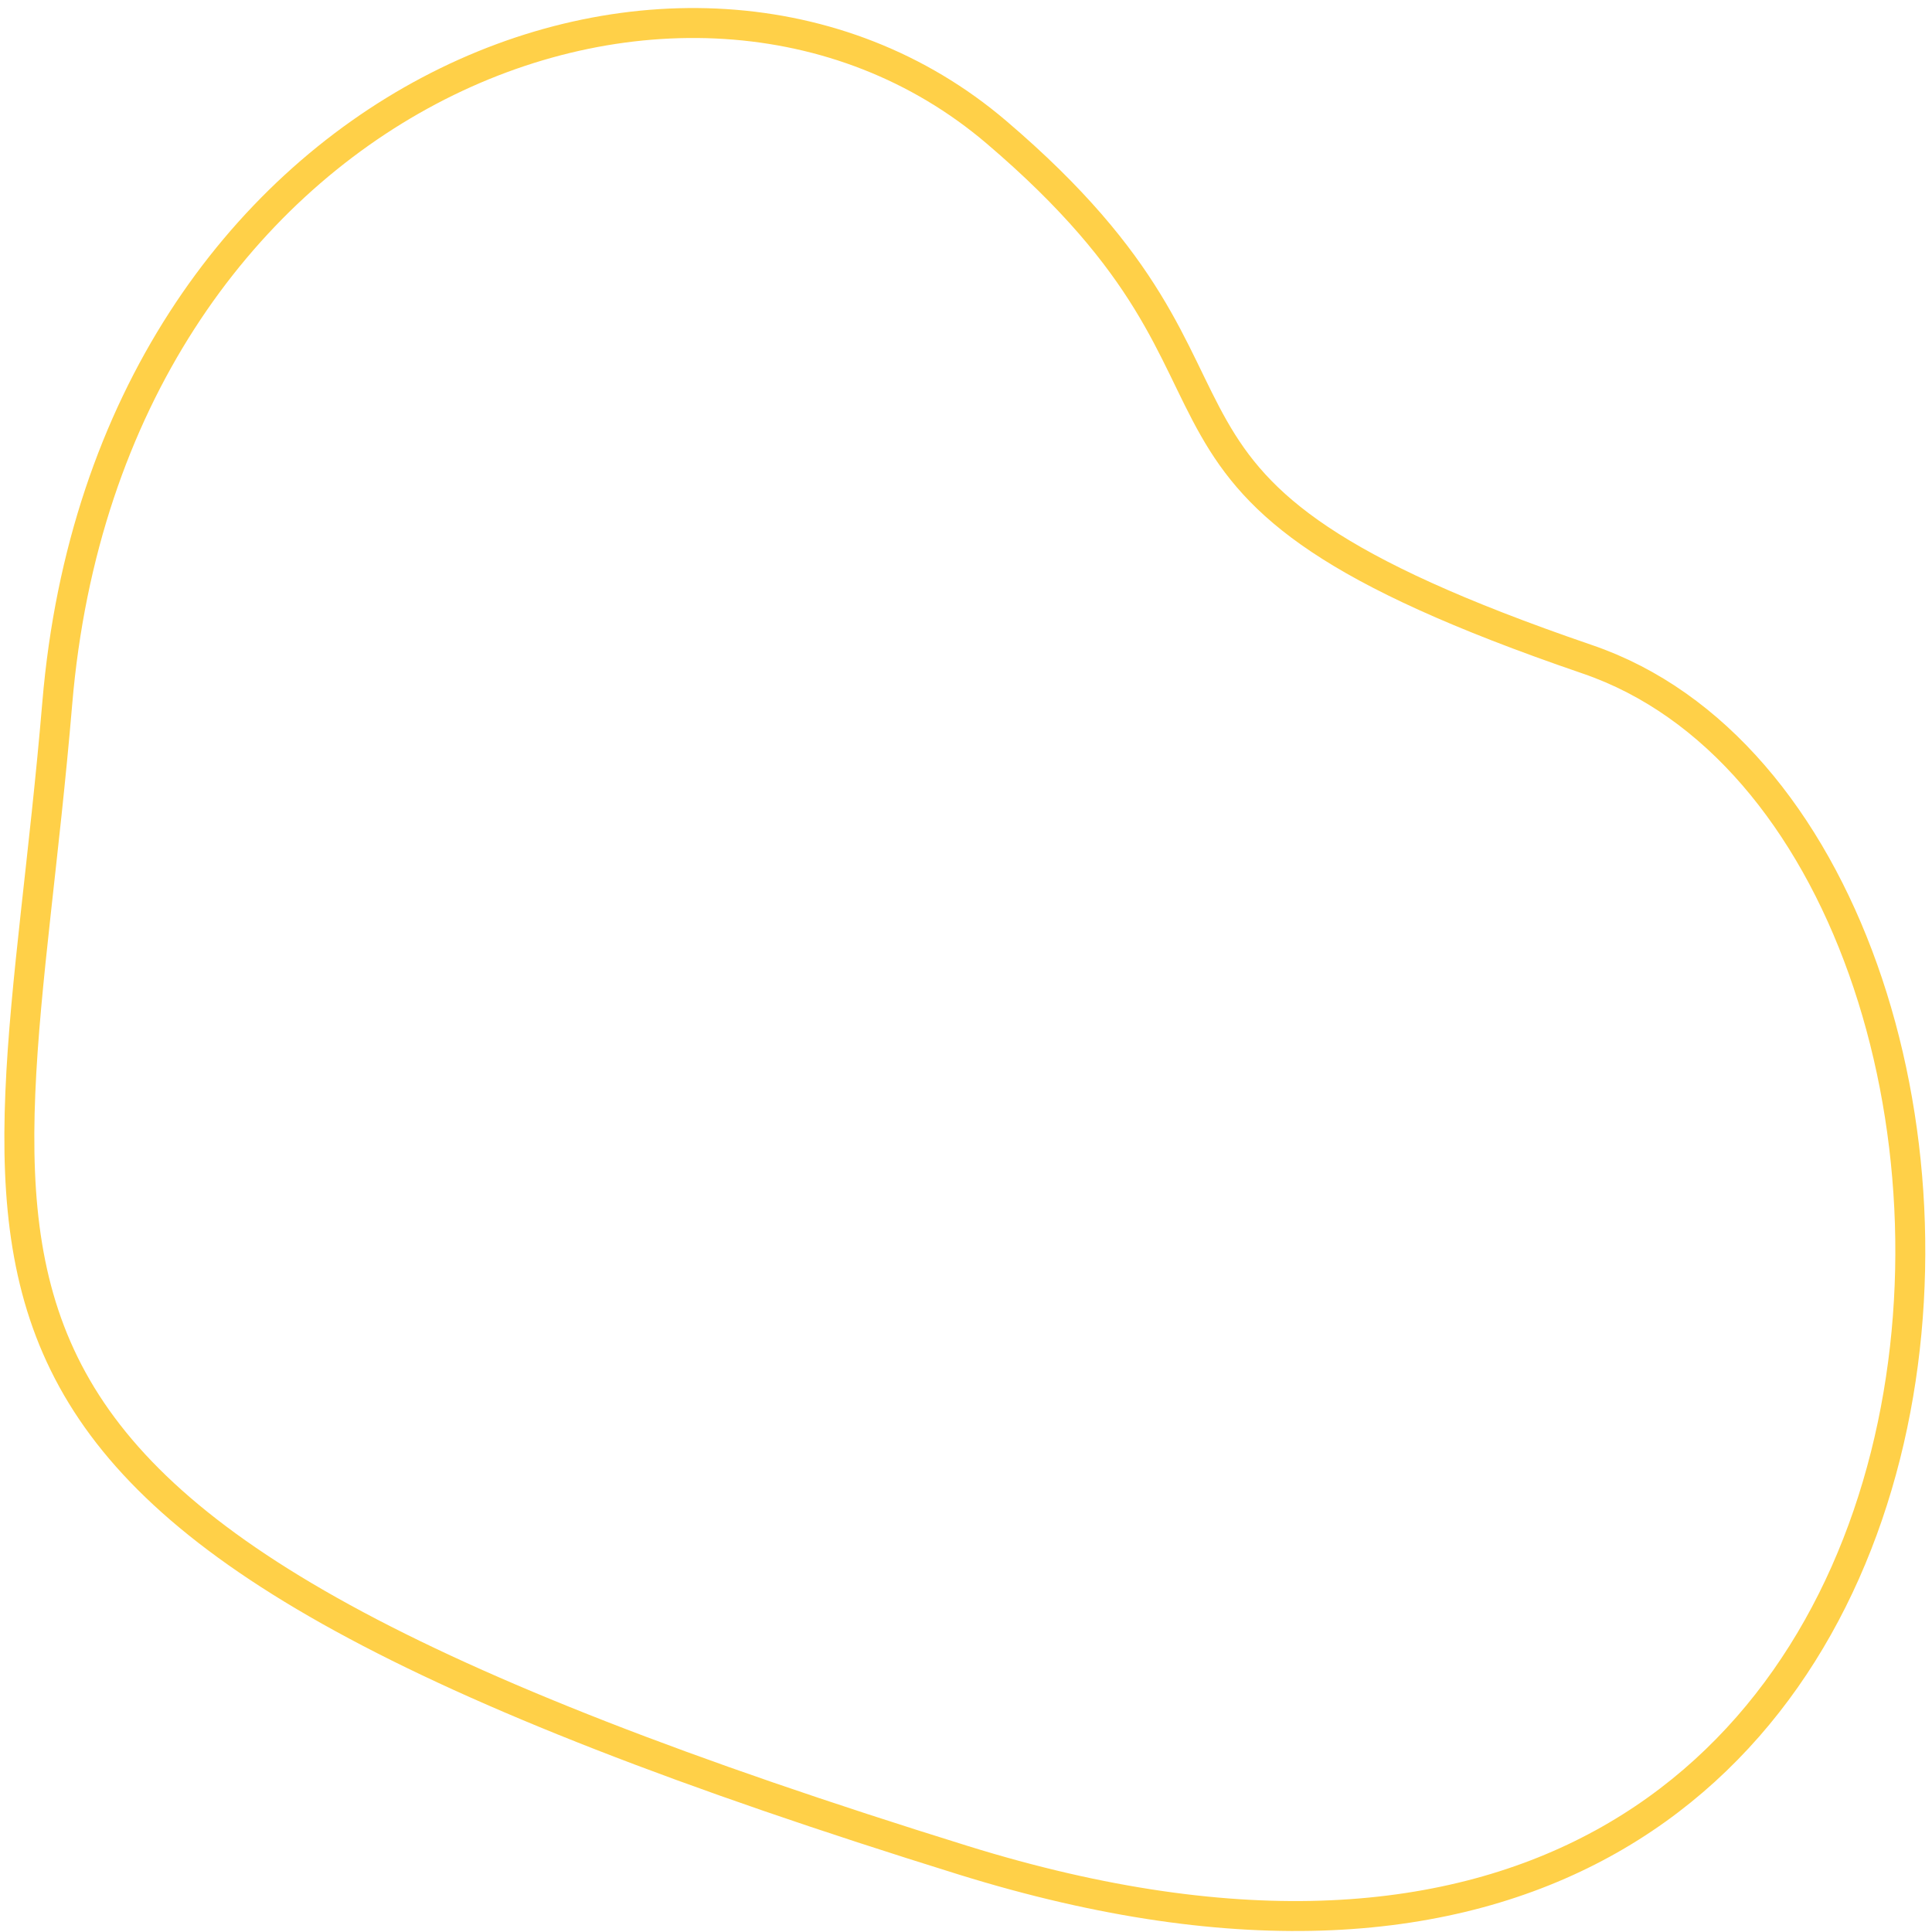
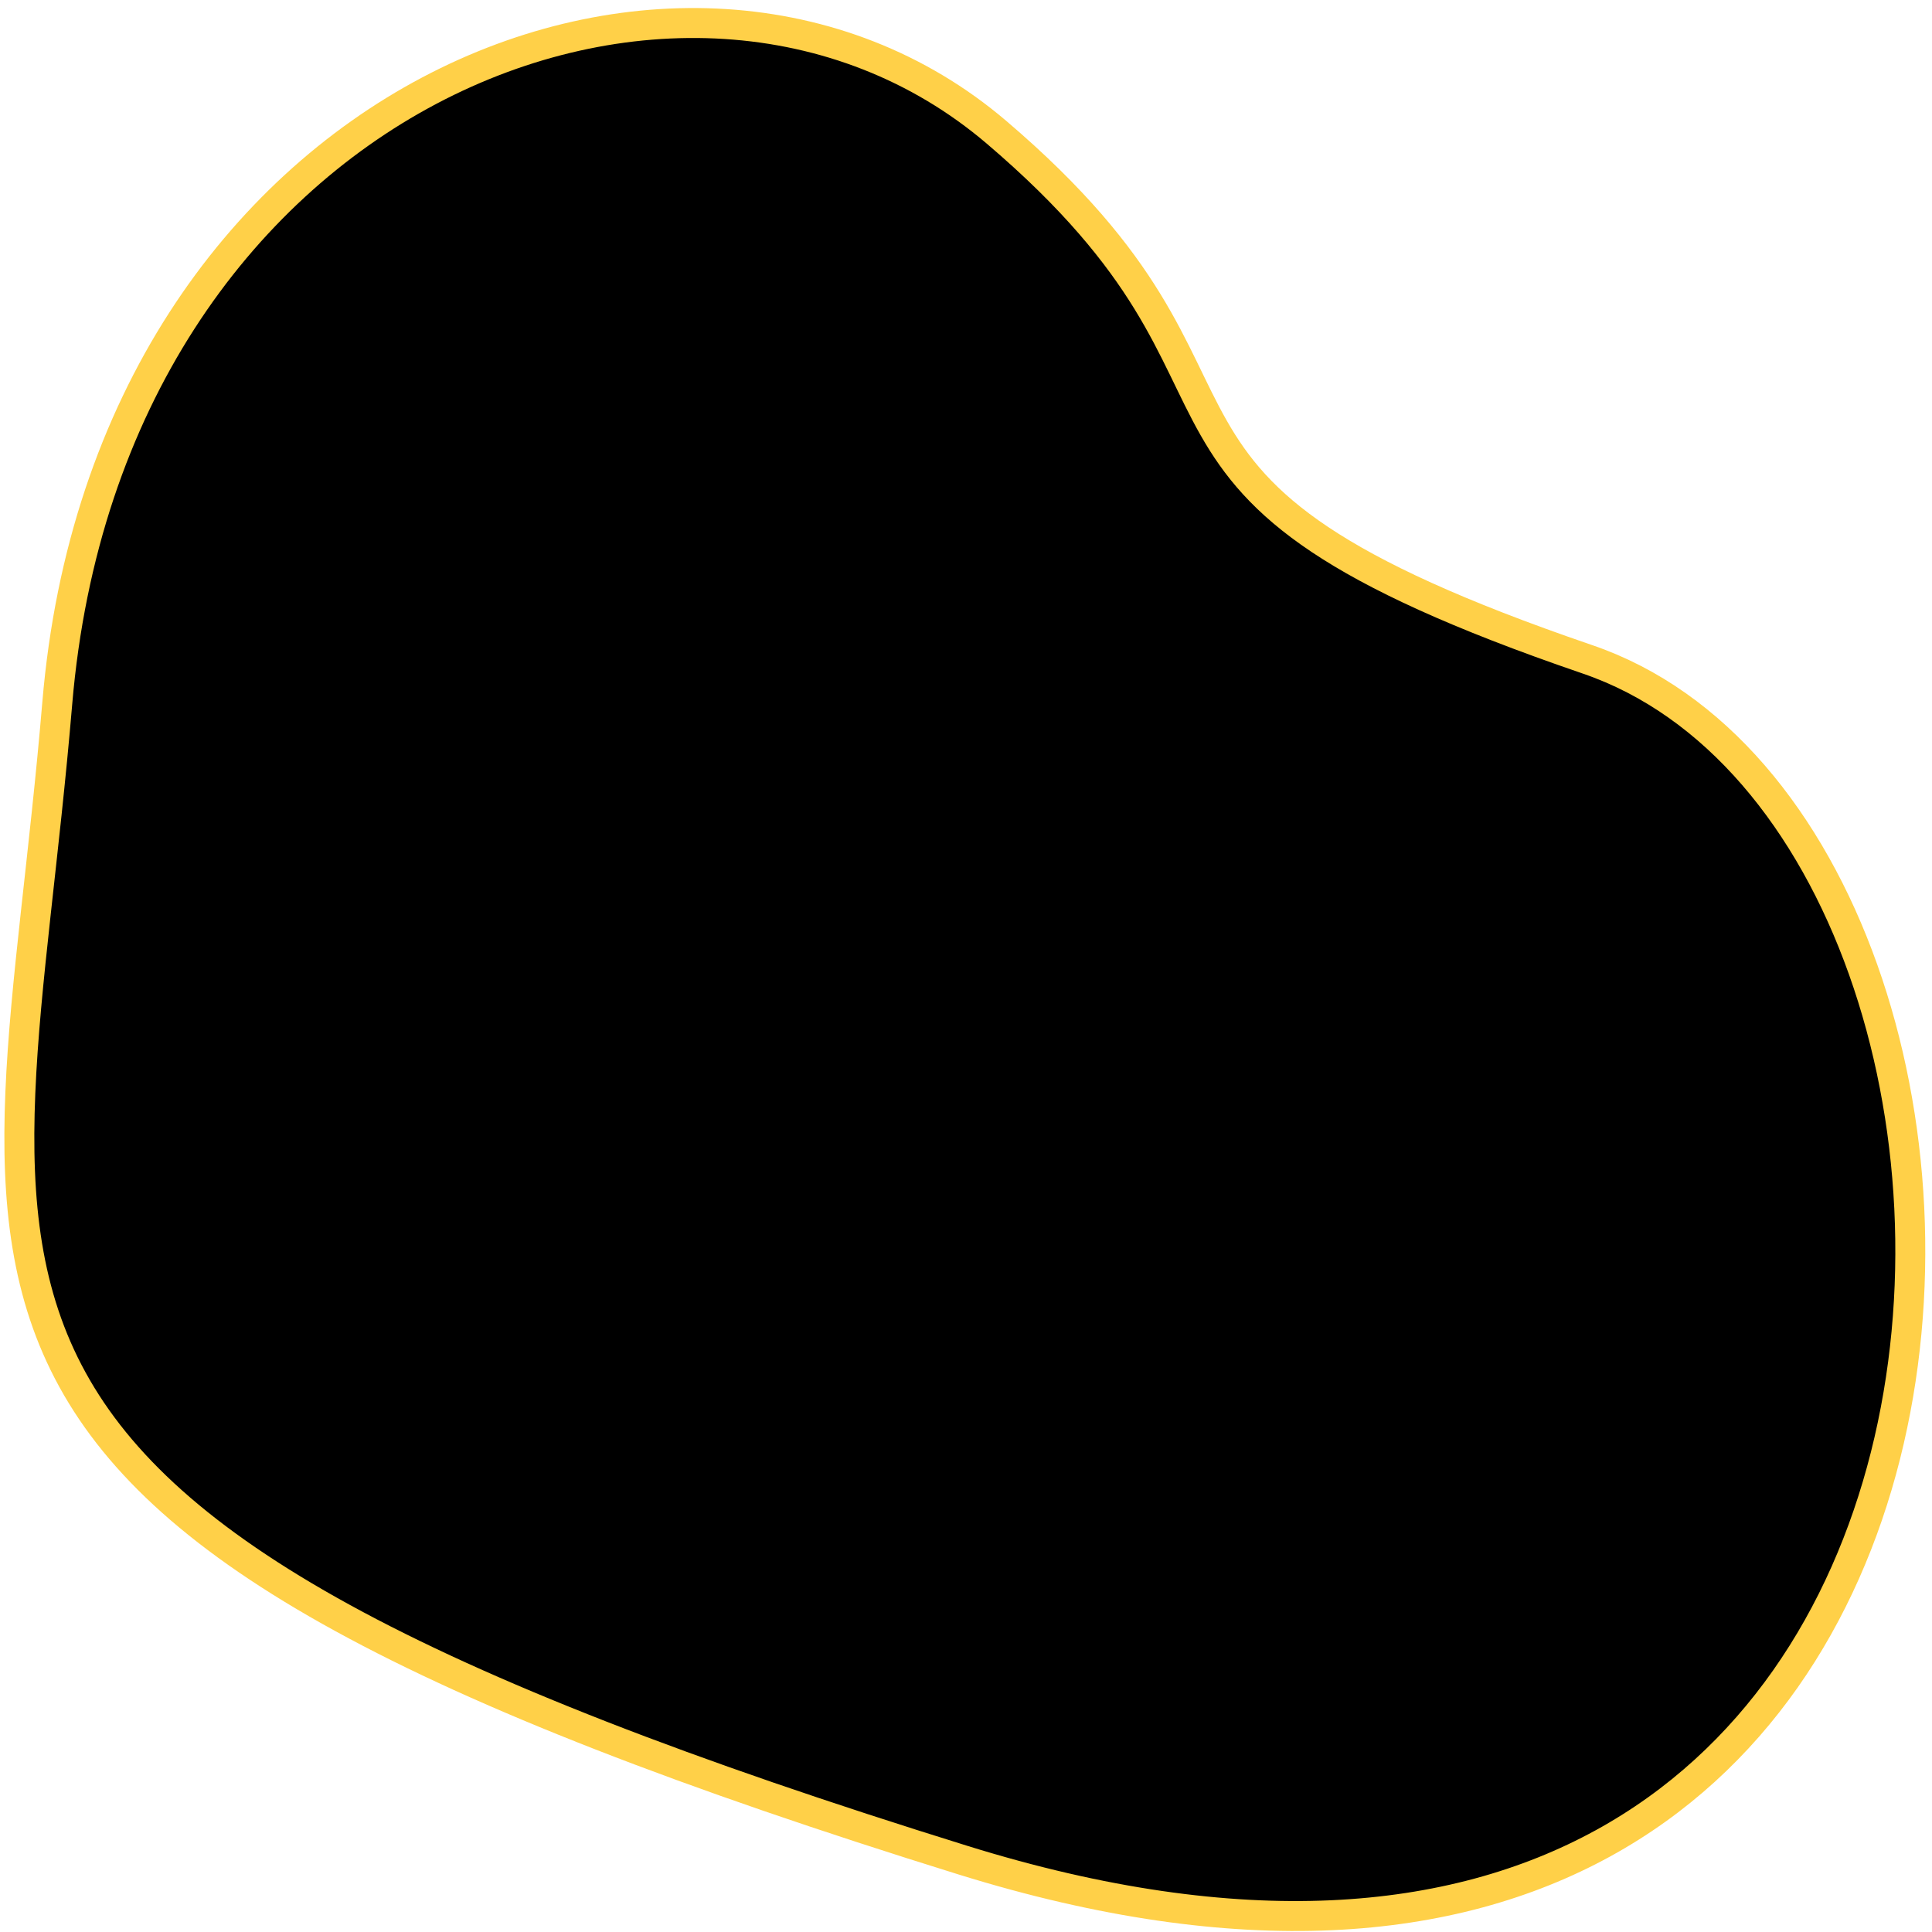
- <svg xmlns="http://www.w3.org/2000/svg" width="129" height="129" viewBox="0 0 129 129" fill="none">
+ <svg xmlns="http://www.w3.org/2000/svg" width="129" height="129" viewBox="0 0 129 129">
  <path d="M124.397 64.724C127.916 74.609 128.604 86.45 125.891 97.198C123.179 107.944 117.075 117.574 107.028 123.082C96.984 128.587 82.95 129.999 64.323 124.211C45.651 118.408 32.325 113.209 22.891 108.043C13.457 102.878 7.935 97.758 4.838 92.122C1.742 86.487 1.051 80.3 1.358 72.959C1.665 65.6 2.965 57.16 3.823 46.961C5.526 26.708 16.015 12.739 28.663 6.052C41.316 -0.637 56.12 -0.04 66.521 8.818C76.978 17.723 78.135 23.483 81.048 28.591C82.513 31.161 84.414 33.541 88.127 36.02C91.813 38.482 97.282 41.037 105.877 43.983L105.876 43.983L105.998 44.025C114.541 46.946 120.876 54.834 124.397 64.724L124.397 64.724Z" stroke="#FFD048" stroke-width="2" />
</svg>
